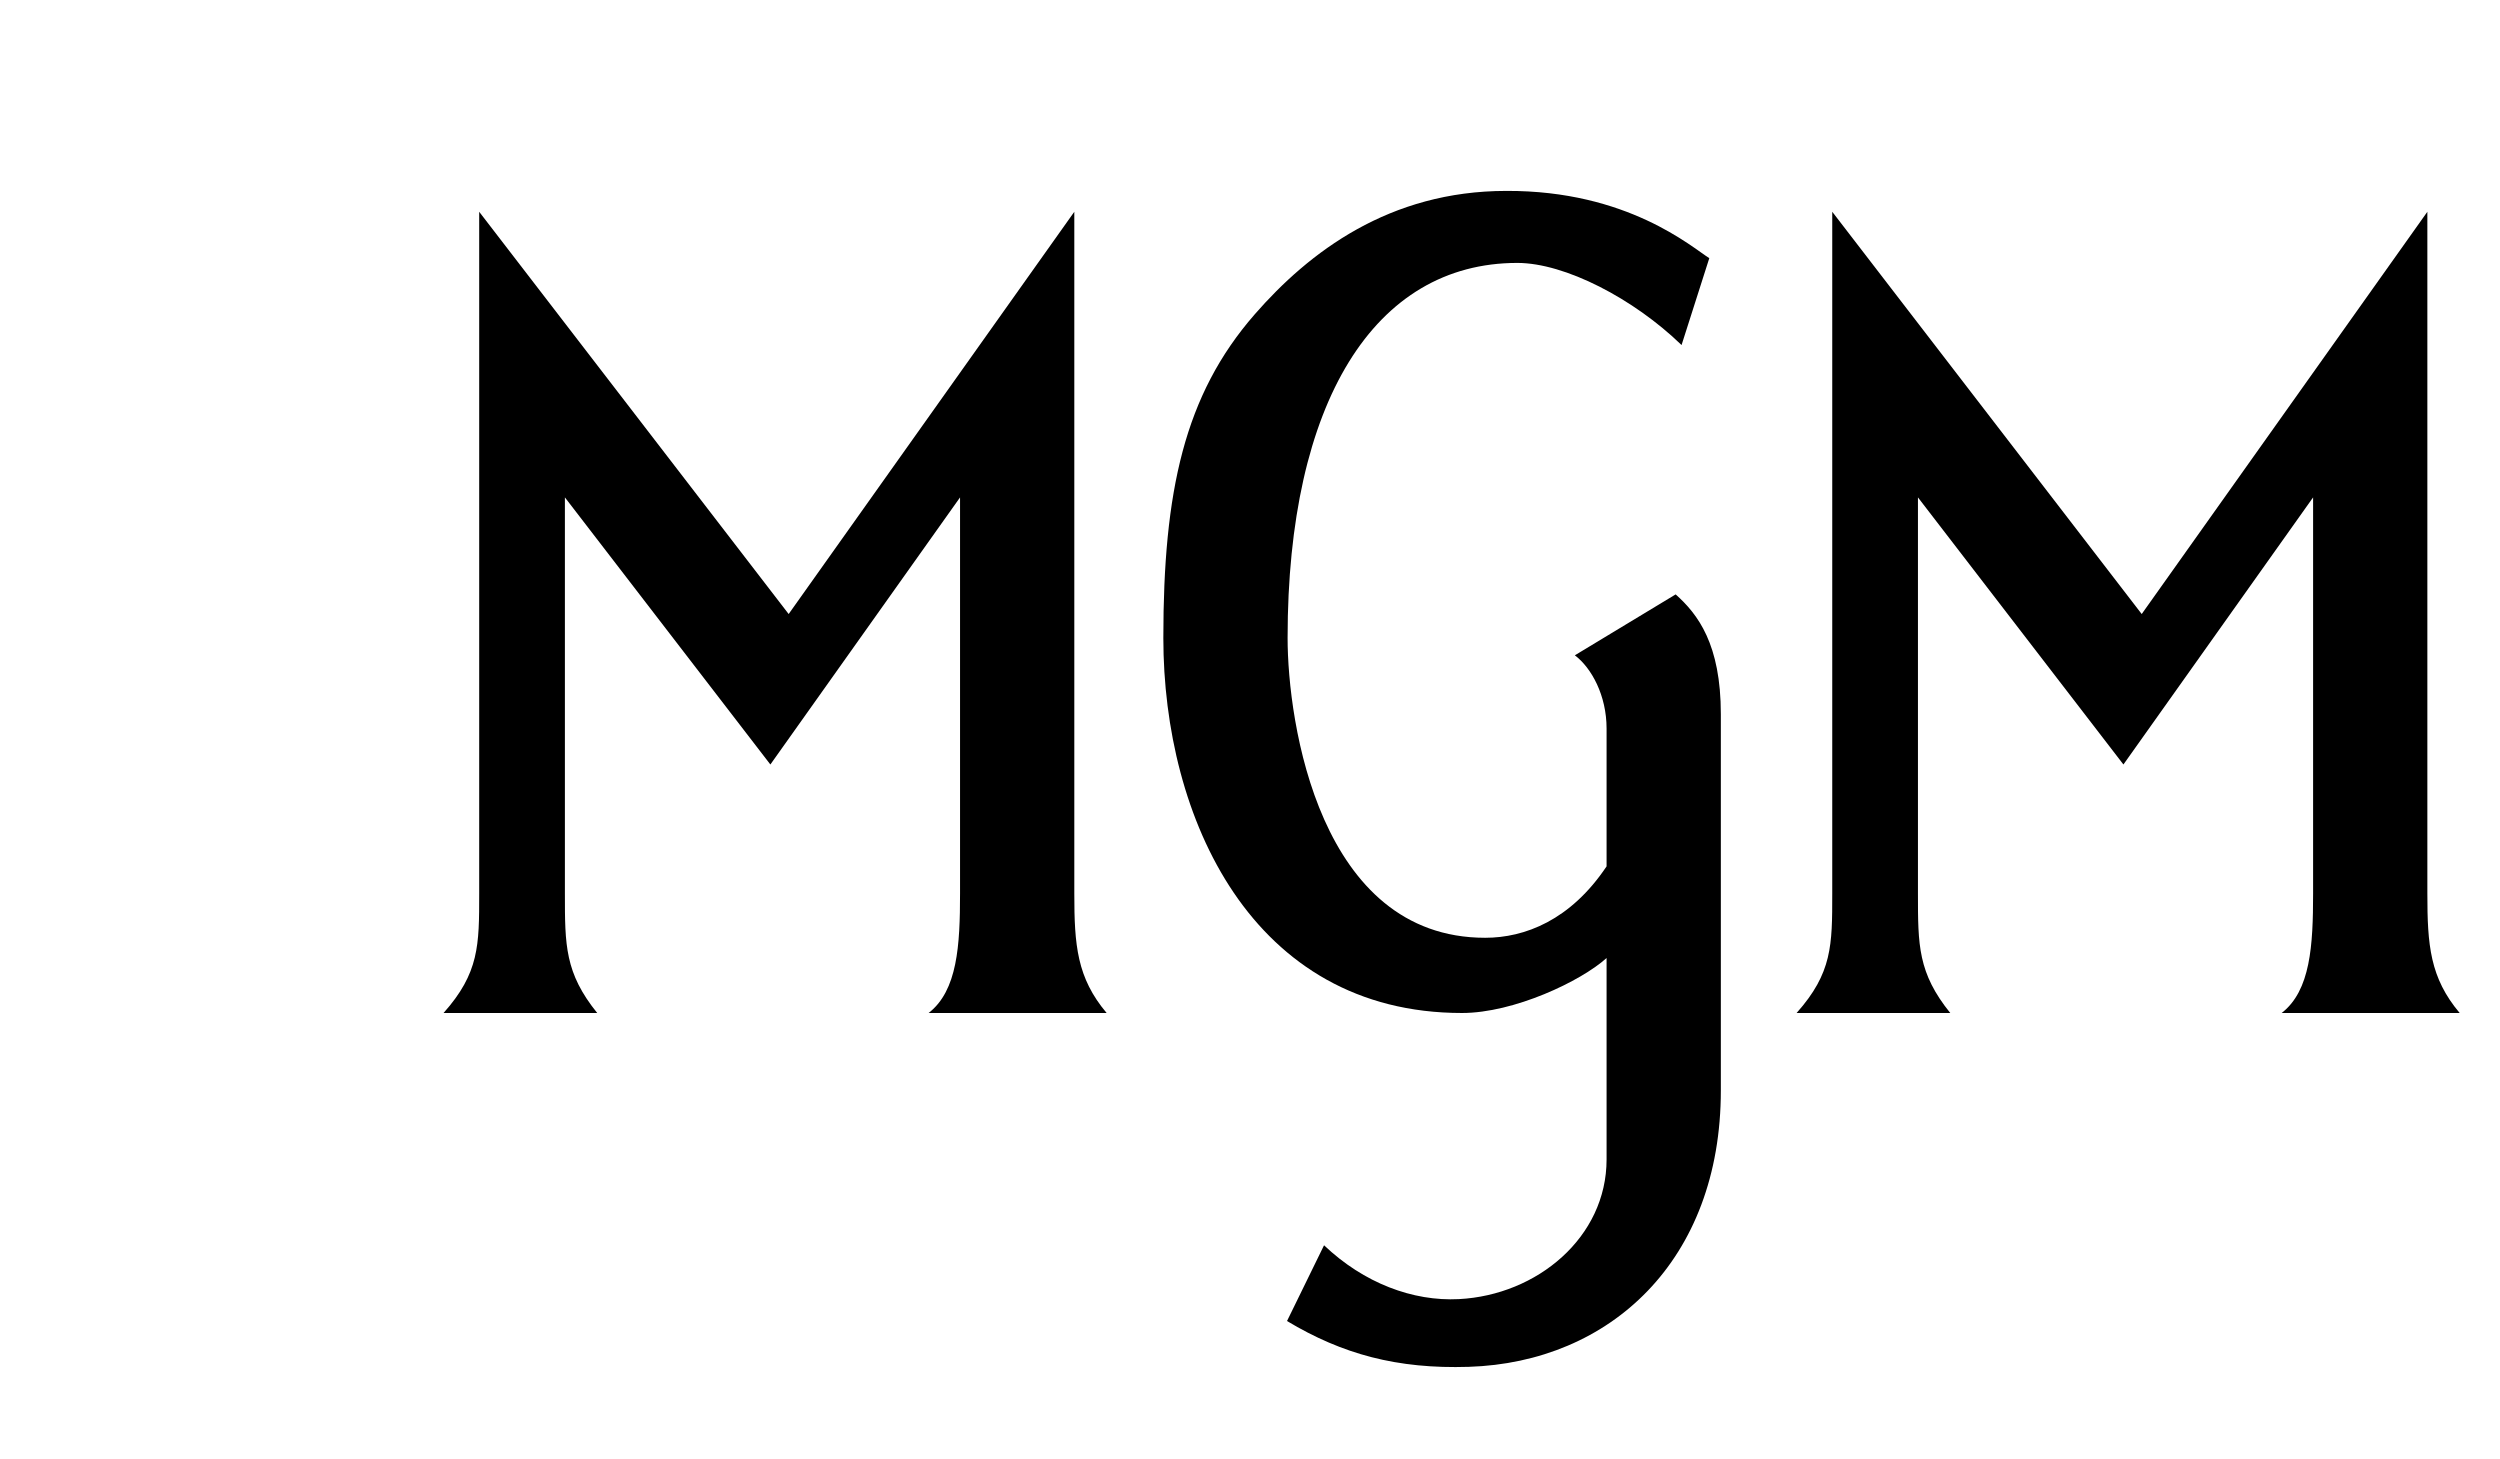
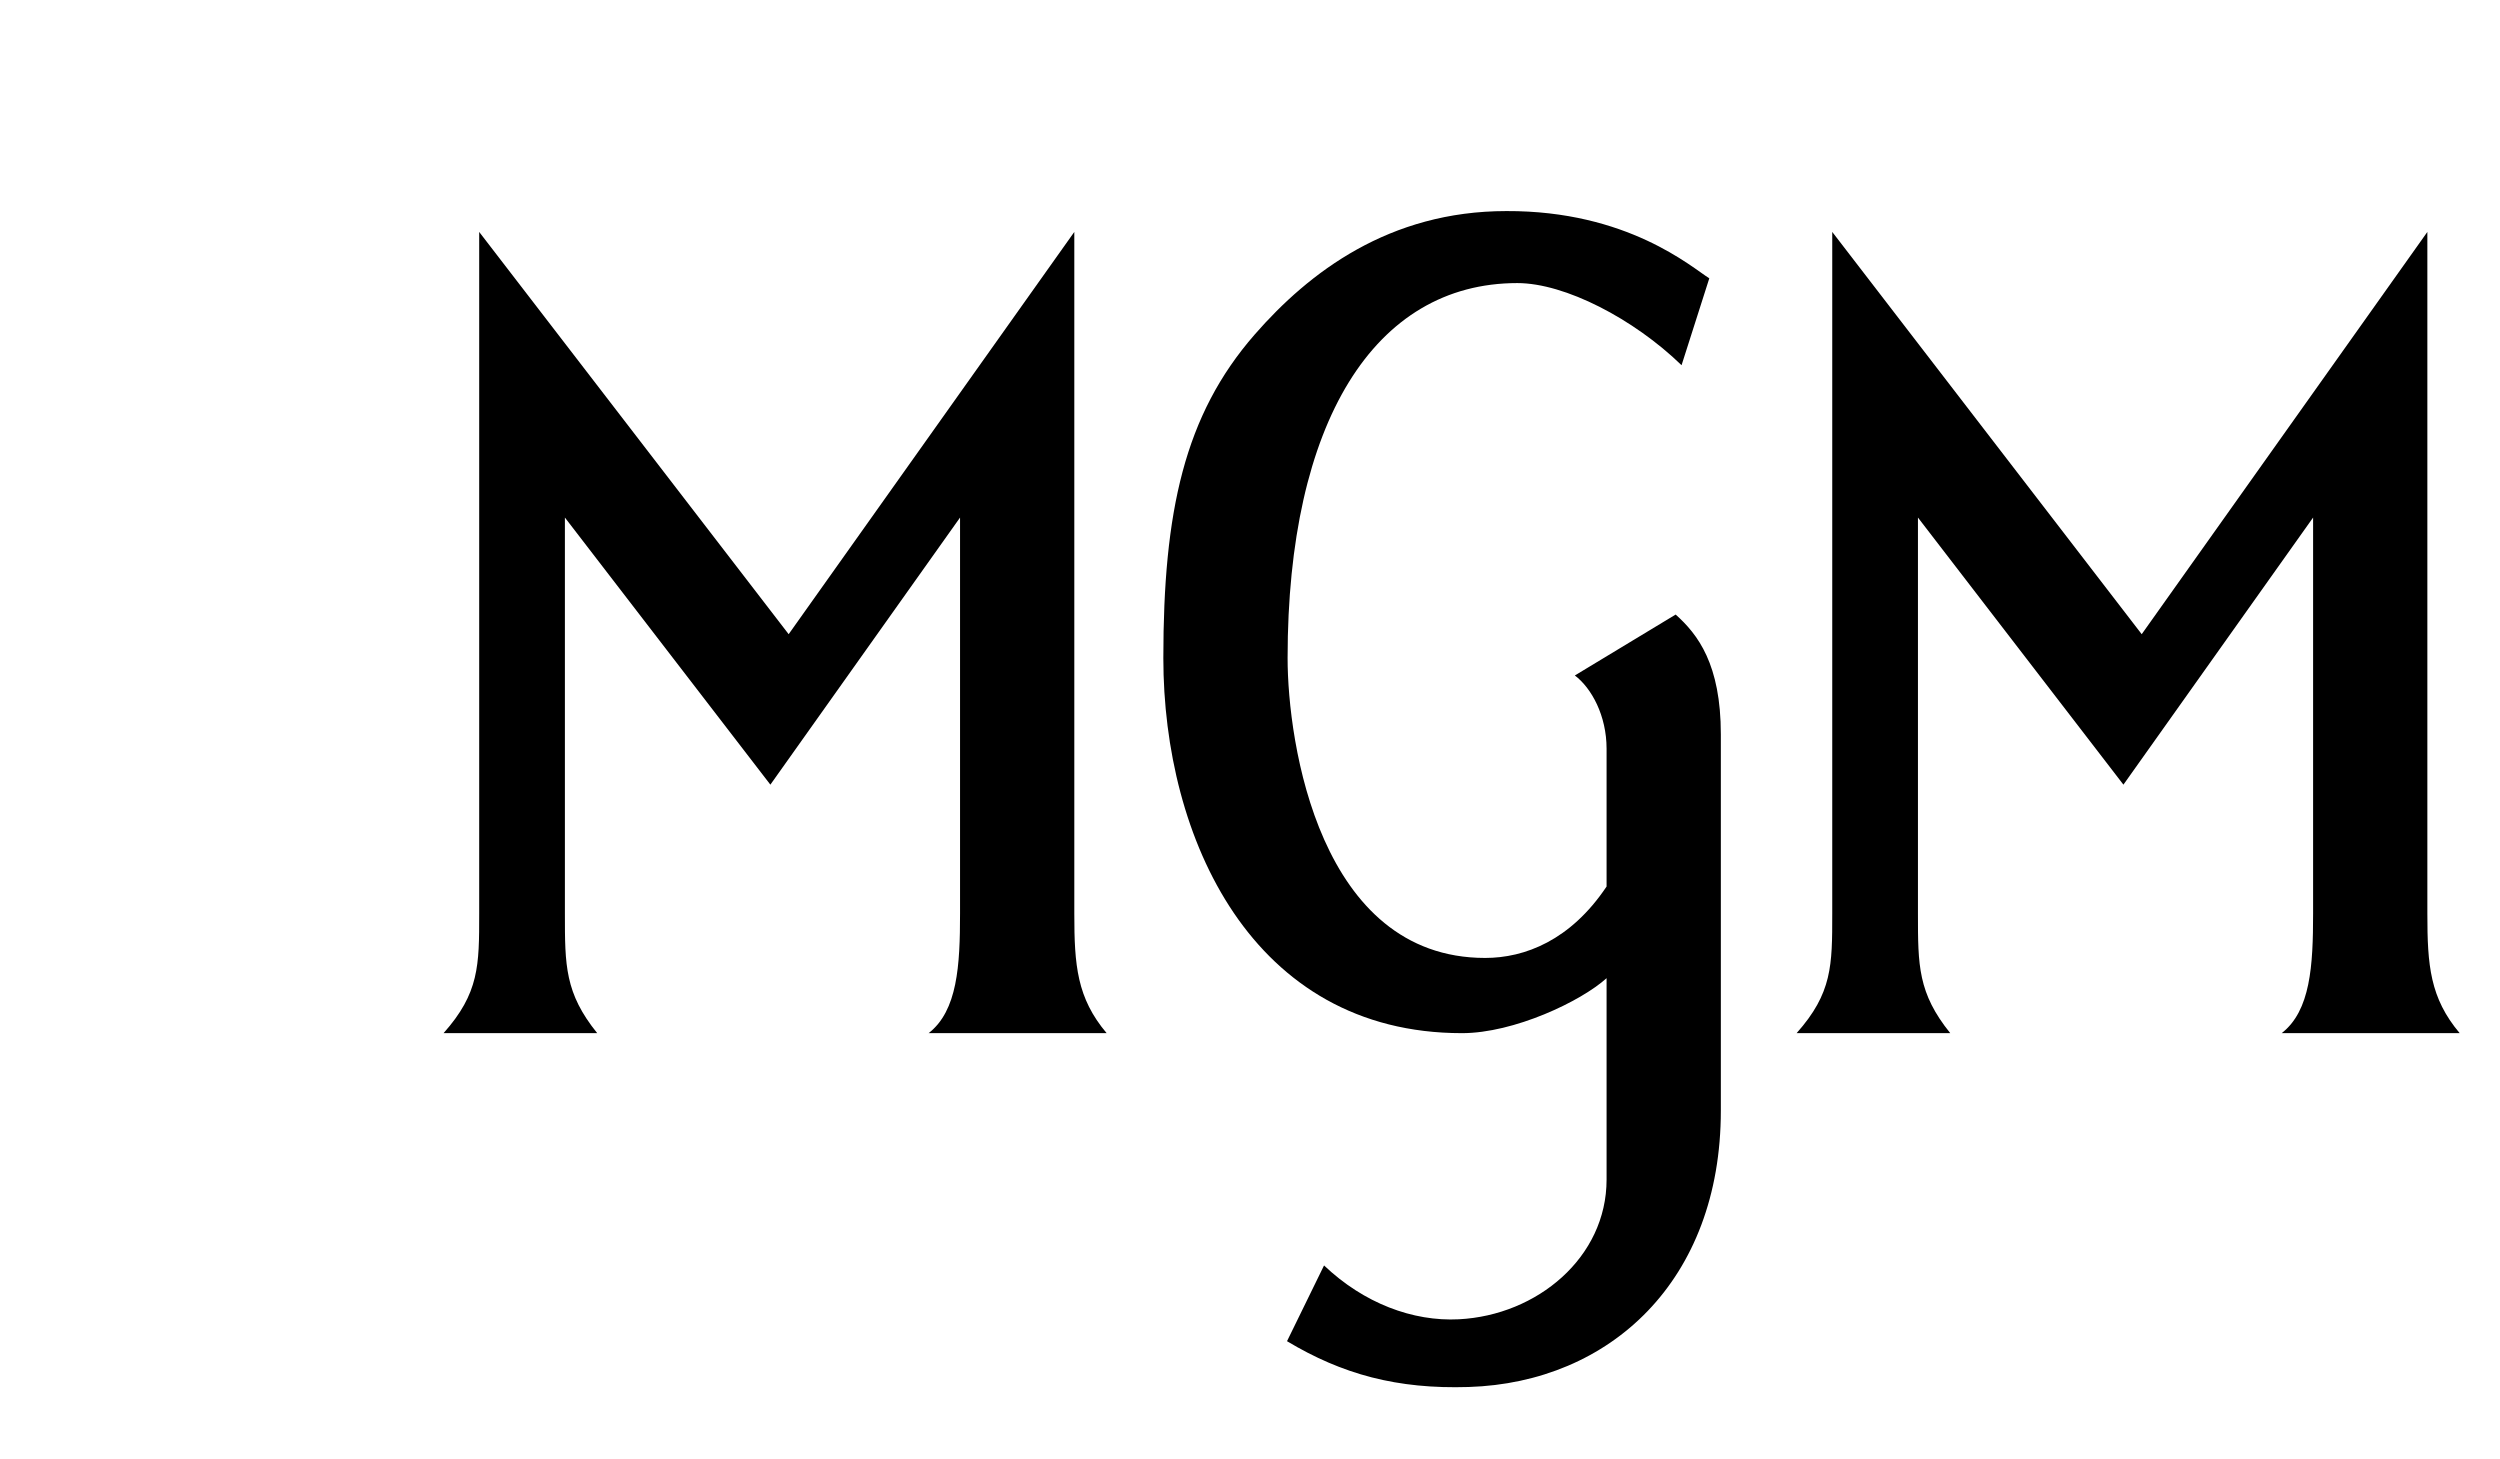
- <svg xmlns="http://www.w3.org/2000/svg" viewBox="-220 -10 1240 554" width="1000" height="583.371" class="navbar__logo--white navbar__logo" version="1.1" id="svg6">
+ <svg xmlns="http://www.w3.org/2000/svg" viewBox="-220 -10 1240 534" width="1000" height="583.371" class="navbar__logo--white navbar__logo" version="1.1" id="svg6">
  <defs id="defs10" />
  <g id="g31">
    <path id="path851" style="fill:#000000;fill-opacity:1;stroke:none;stroke-width:0.826px;stroke-linecap:butt;stroke-linejoin:miter;stroke-opacity:1" d="M 688.794,10.349 V 348.448 c 0,25.714 2.8e-4,39.438 -17.681,59.307 25.405,0 50.81,0 76.215,0 -16.028,-19.87 -16.028,-33.593 -16.028,-59.307 V 152.017 l 101.919,132.483 94.078,-132.483 v 196.431 c 0,25.714 -1.252,48.204 -15.594,59.307 29.432,0 58.864,0 88.296,0 -14.729,-17.509 -16.028,-33.593 -16.028,-59.307 V 10.349 L 842.287,209.871 Z" />
    <path id="path874" style="fill:#000000;fill-opacity:1;stroke:none;stroke-width:0.826px;stroke-linecap:butt;stroke-linejoin:miter;stroke-opacity:1" d="M 17.681,10.349 V 348.448 c 0,25.714 2.8e-4,39.438 -17.681,59.307 25.405,0 50.81,0 76.215,0 C 60.187,387.885 60.187,374.162 60.187,348.448 V 152.017 l 101.919,132.483 94.078,-132.483 v 196.431 c 0,25.714 -1.252,48.204 -15.594,59.307 29.432,0 58.864,0 88.296,0 -14.729,-17.509 -16.028,-33.593 -16.028,-59.307 V 10.349 L 171.173,209.871 Z" />
    <path id="path880" style="fill:#000000;fill-opacity:1;stroke:none;stroke-width:0.826px;stroke-linecap:butt;stroke-linejoin:miter;stroke-opacity:1" d="m 527.156,0.002 c -58.152,0 -97.86,30.337 -124.815,61.219 -34.969,40.064 -45.325,87.842 -45.325,160.558 0,88.951 43.823,185.977 148.12,185.977 25.833,2e-5 59.087,-15.819 71.727,-27.271 v 99.906 c 0,38.637 -34.437,67.277 -73.258,69.282 -22.811,1.178 -47.136,-7.923 -66.877,-26.703 l -18.369,37.57 c 27.441,16.446 54.571,23.846 90.148,22.721 70.109,-2.219 125.03,-52.745 125.03,-137.1 v -186.625 c 0,-34.755 -11.408,-49.592 -22.414,-59.407 l -49.998,30.214 c 8.271,6.241 15.737,19.901 15.737,36.317 v 68.368 c -17.891,26.738 -40.586,35.421 -60.216,35.421 -82.155,0 -97.998,-106.721 -97.998,-148.769 0,-116.922 43.052,-185.961 113.937,-185.961 23.667,0 57.781,17.761 81.469,40.734 l 13.755,-43.096 C 619.138,27.959 587.315,-0.246 527.156,0.002 Z" />
  </g>
</svg>
